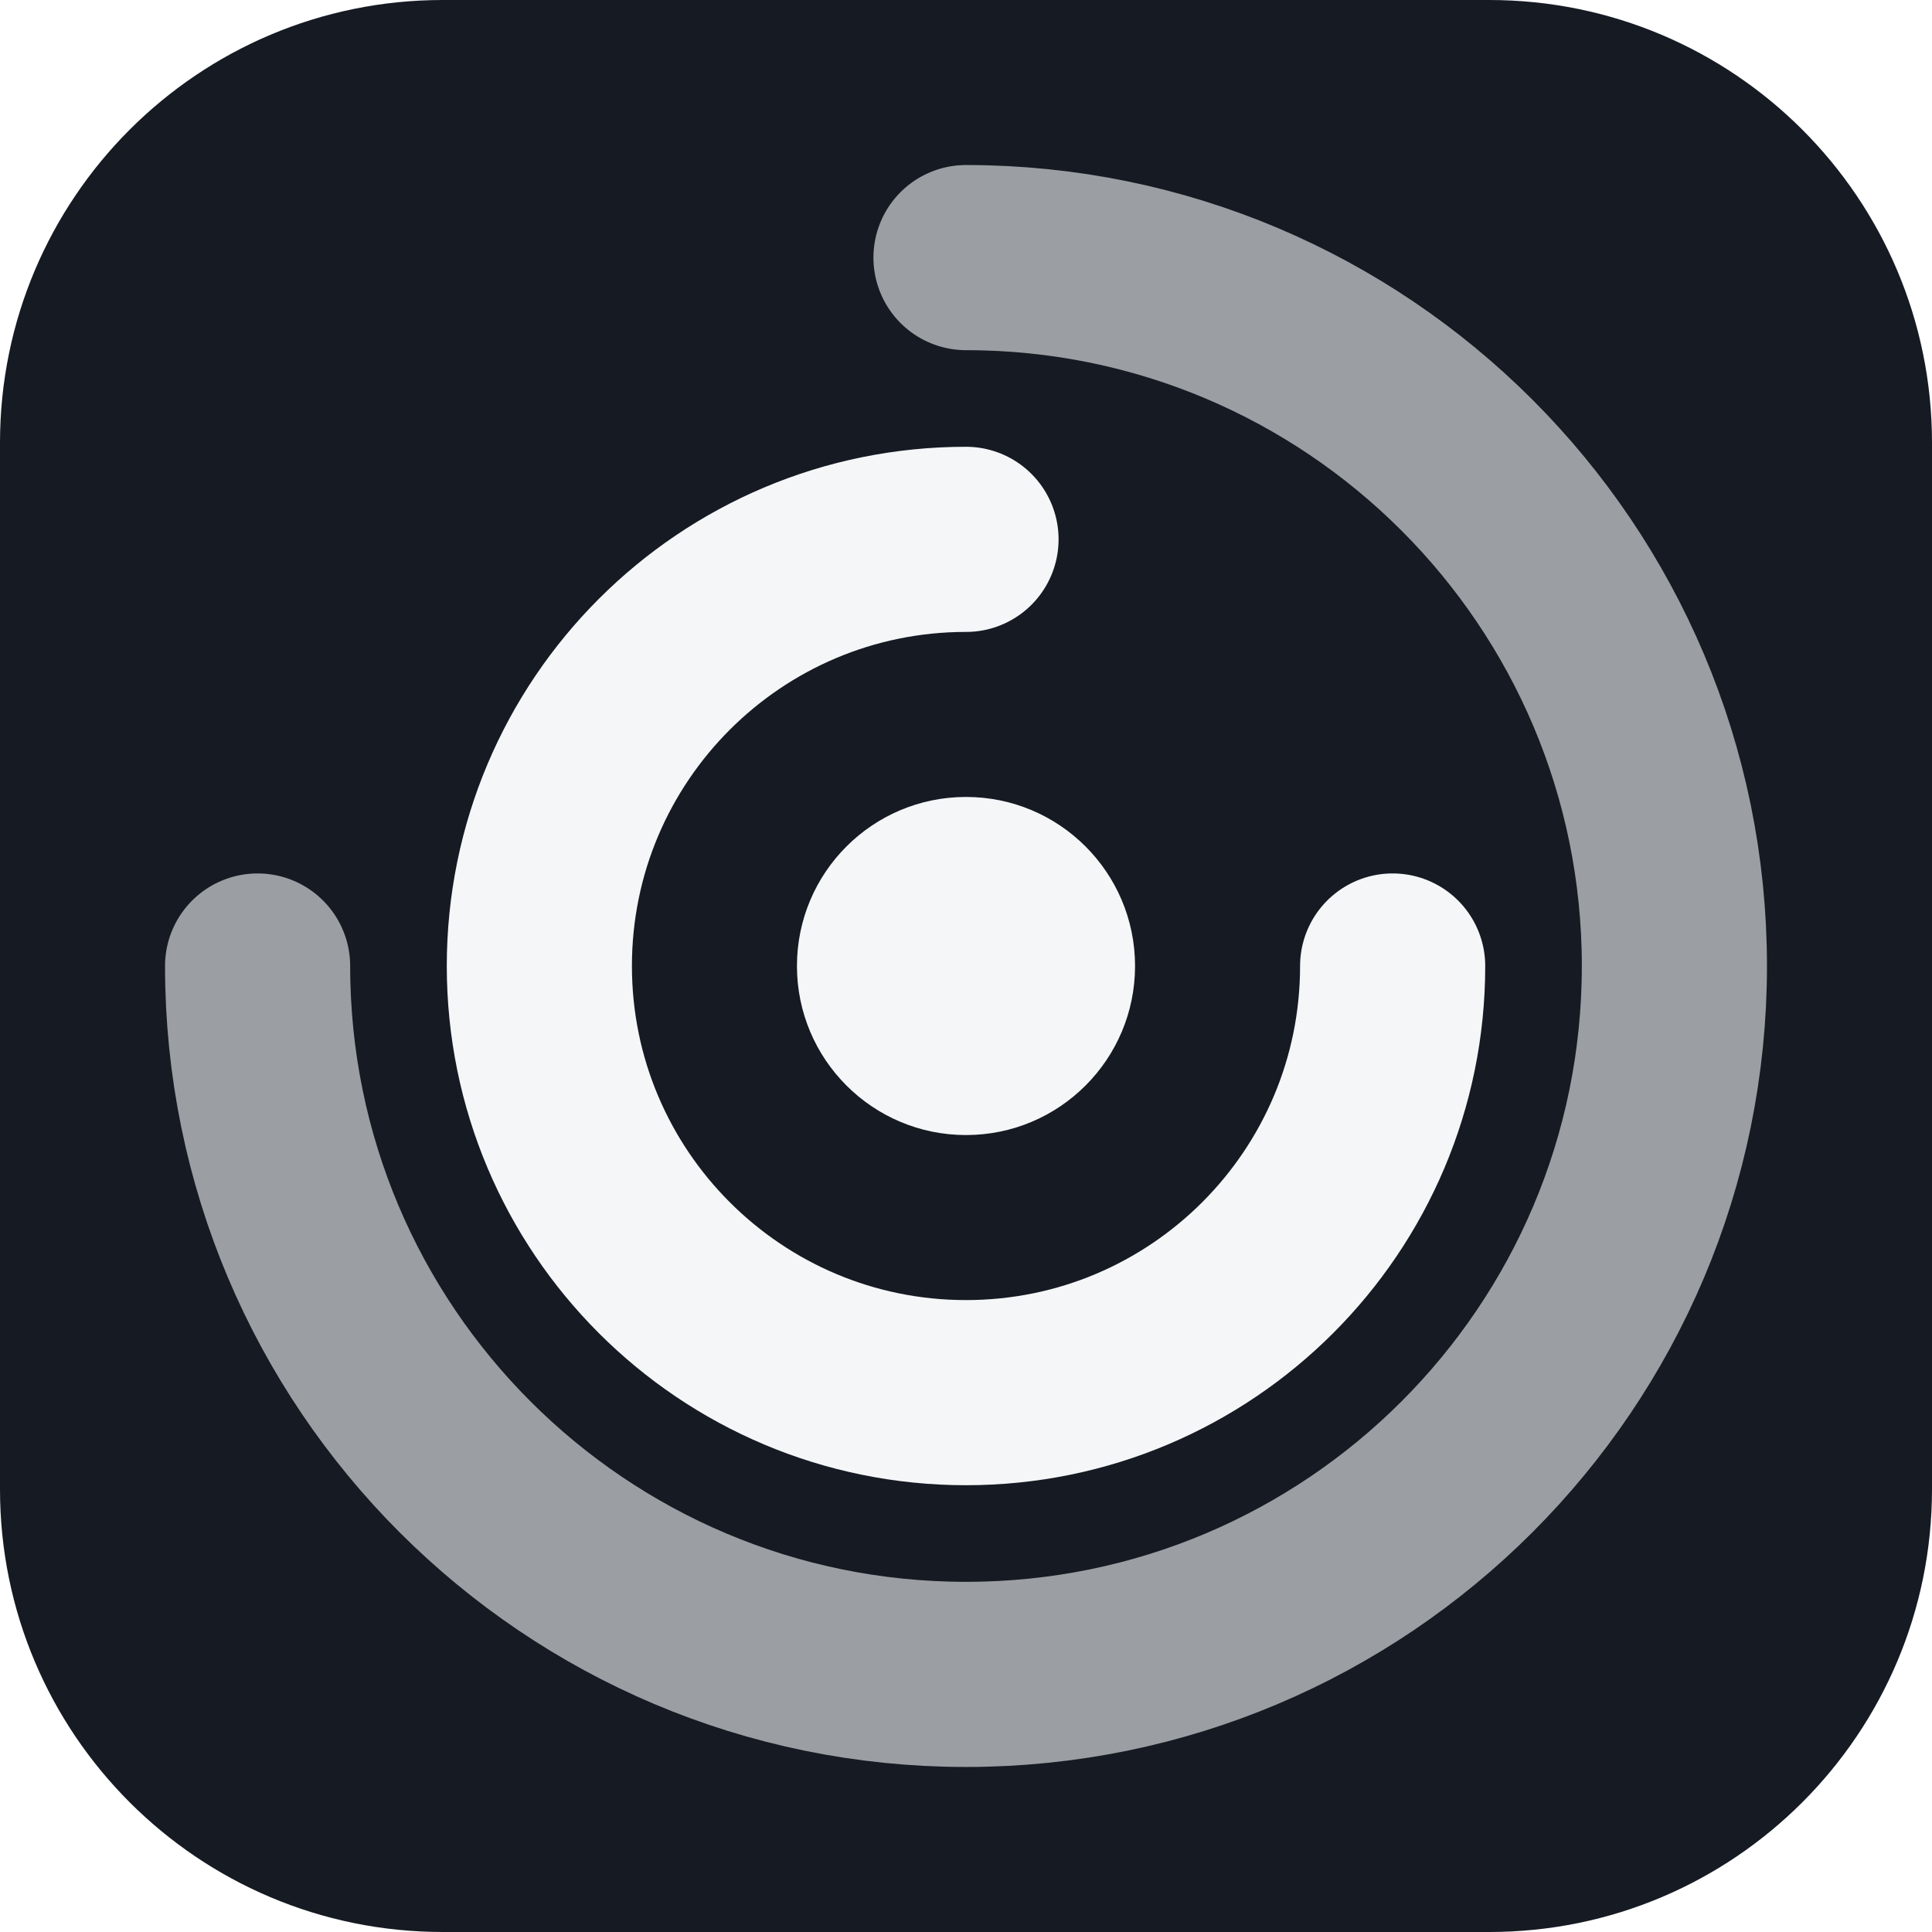
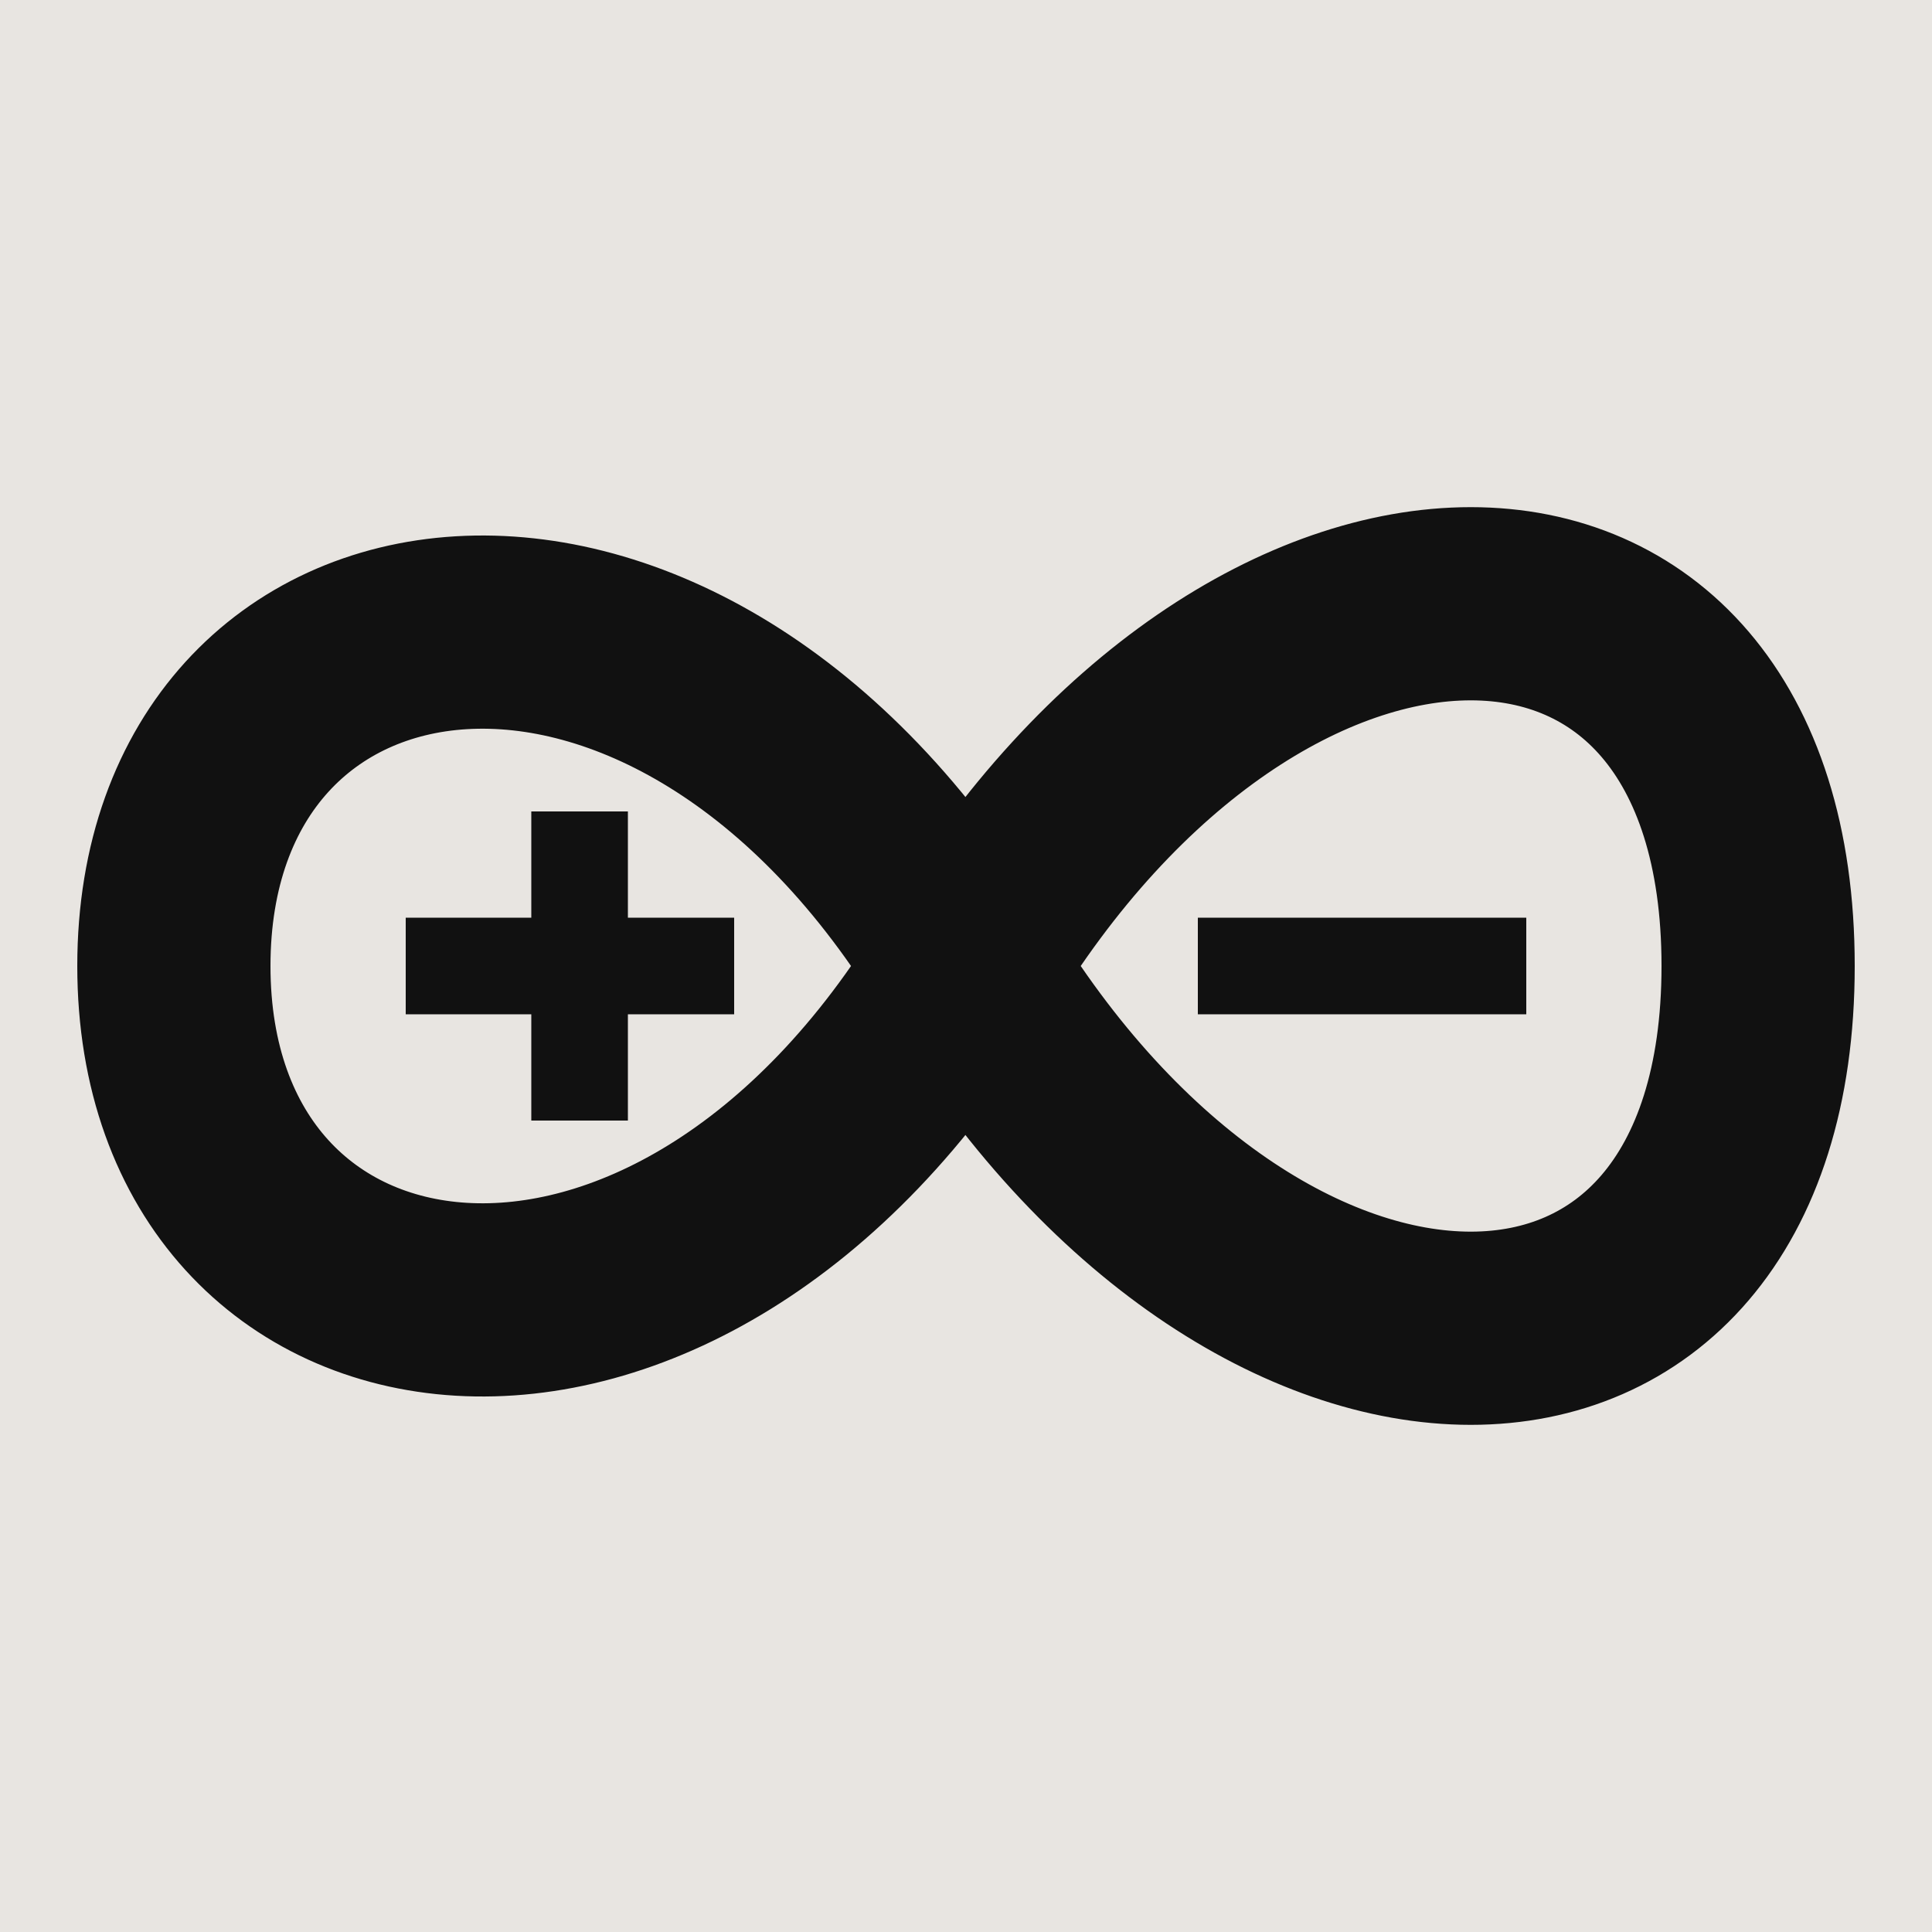
- <svg xmlns="http://www.w3.org/2000/svg" viewBox="0 0 48 48">
-   <rect width="48" height="48" rx="11" fill="#151a23" />
-   <g fill="none" stroke="#f5f6f8" stroke-width="4.6" stroke-linecap="round">
-     <circle cx="24" cy="24" r="4.2" fill="#f5f6f8" stroke="none" />
-     <path d="M34.6 24 A10.6 10.6 0 1 1 24 13.4" />
-     <path d="M24 6.4 A17.6 17.6 0 1 1 6.4 24" opacity="0.6" />
-   </g>
+ <svg xmlns="http://www.w3.org/2000/svg" viewBox="0 0 100 100">
+   <rect width="100" height="100" fill="#e8e5e1" />
+   <path d="M50 50C35 25 9 29 9 50s26 25 41 0 41-25 41 0-26 25-41 0" fill="none" stroke="#111" stroke-width="10" />
+   <path d="M21 50h17m-8-8v16m32-8h17" stroke="#111" stroke-width="5" />
</svg>
